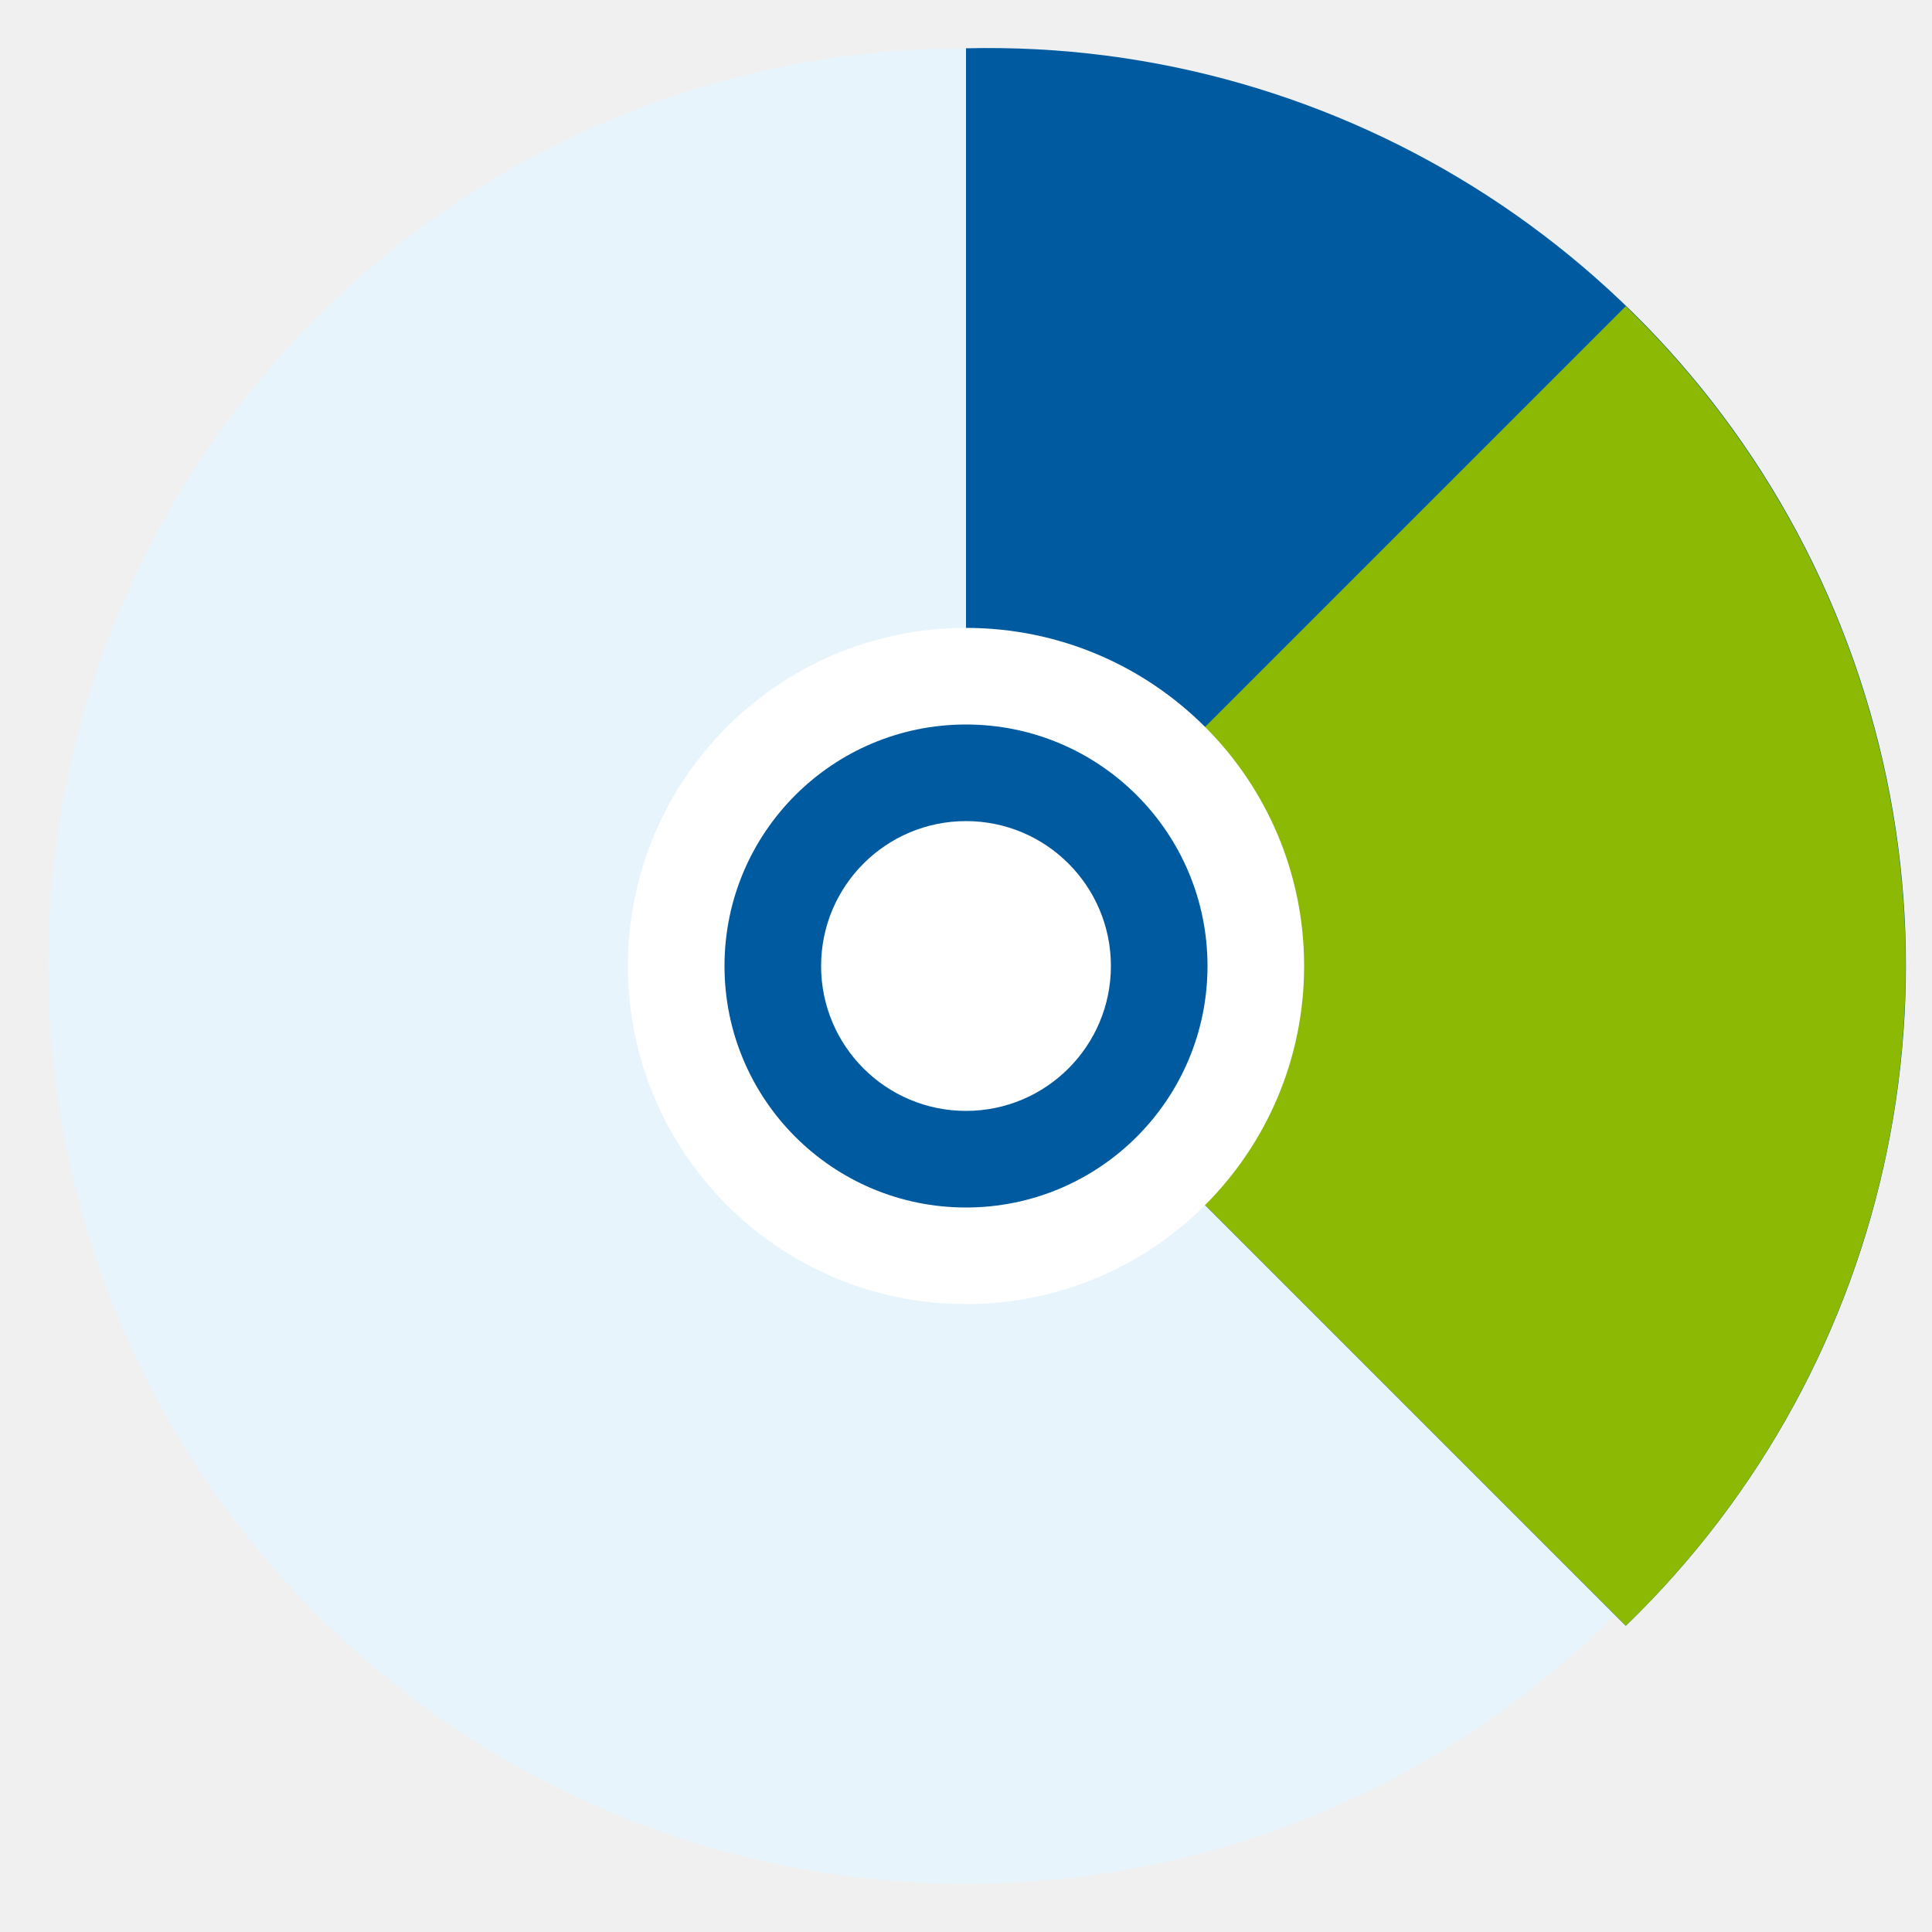
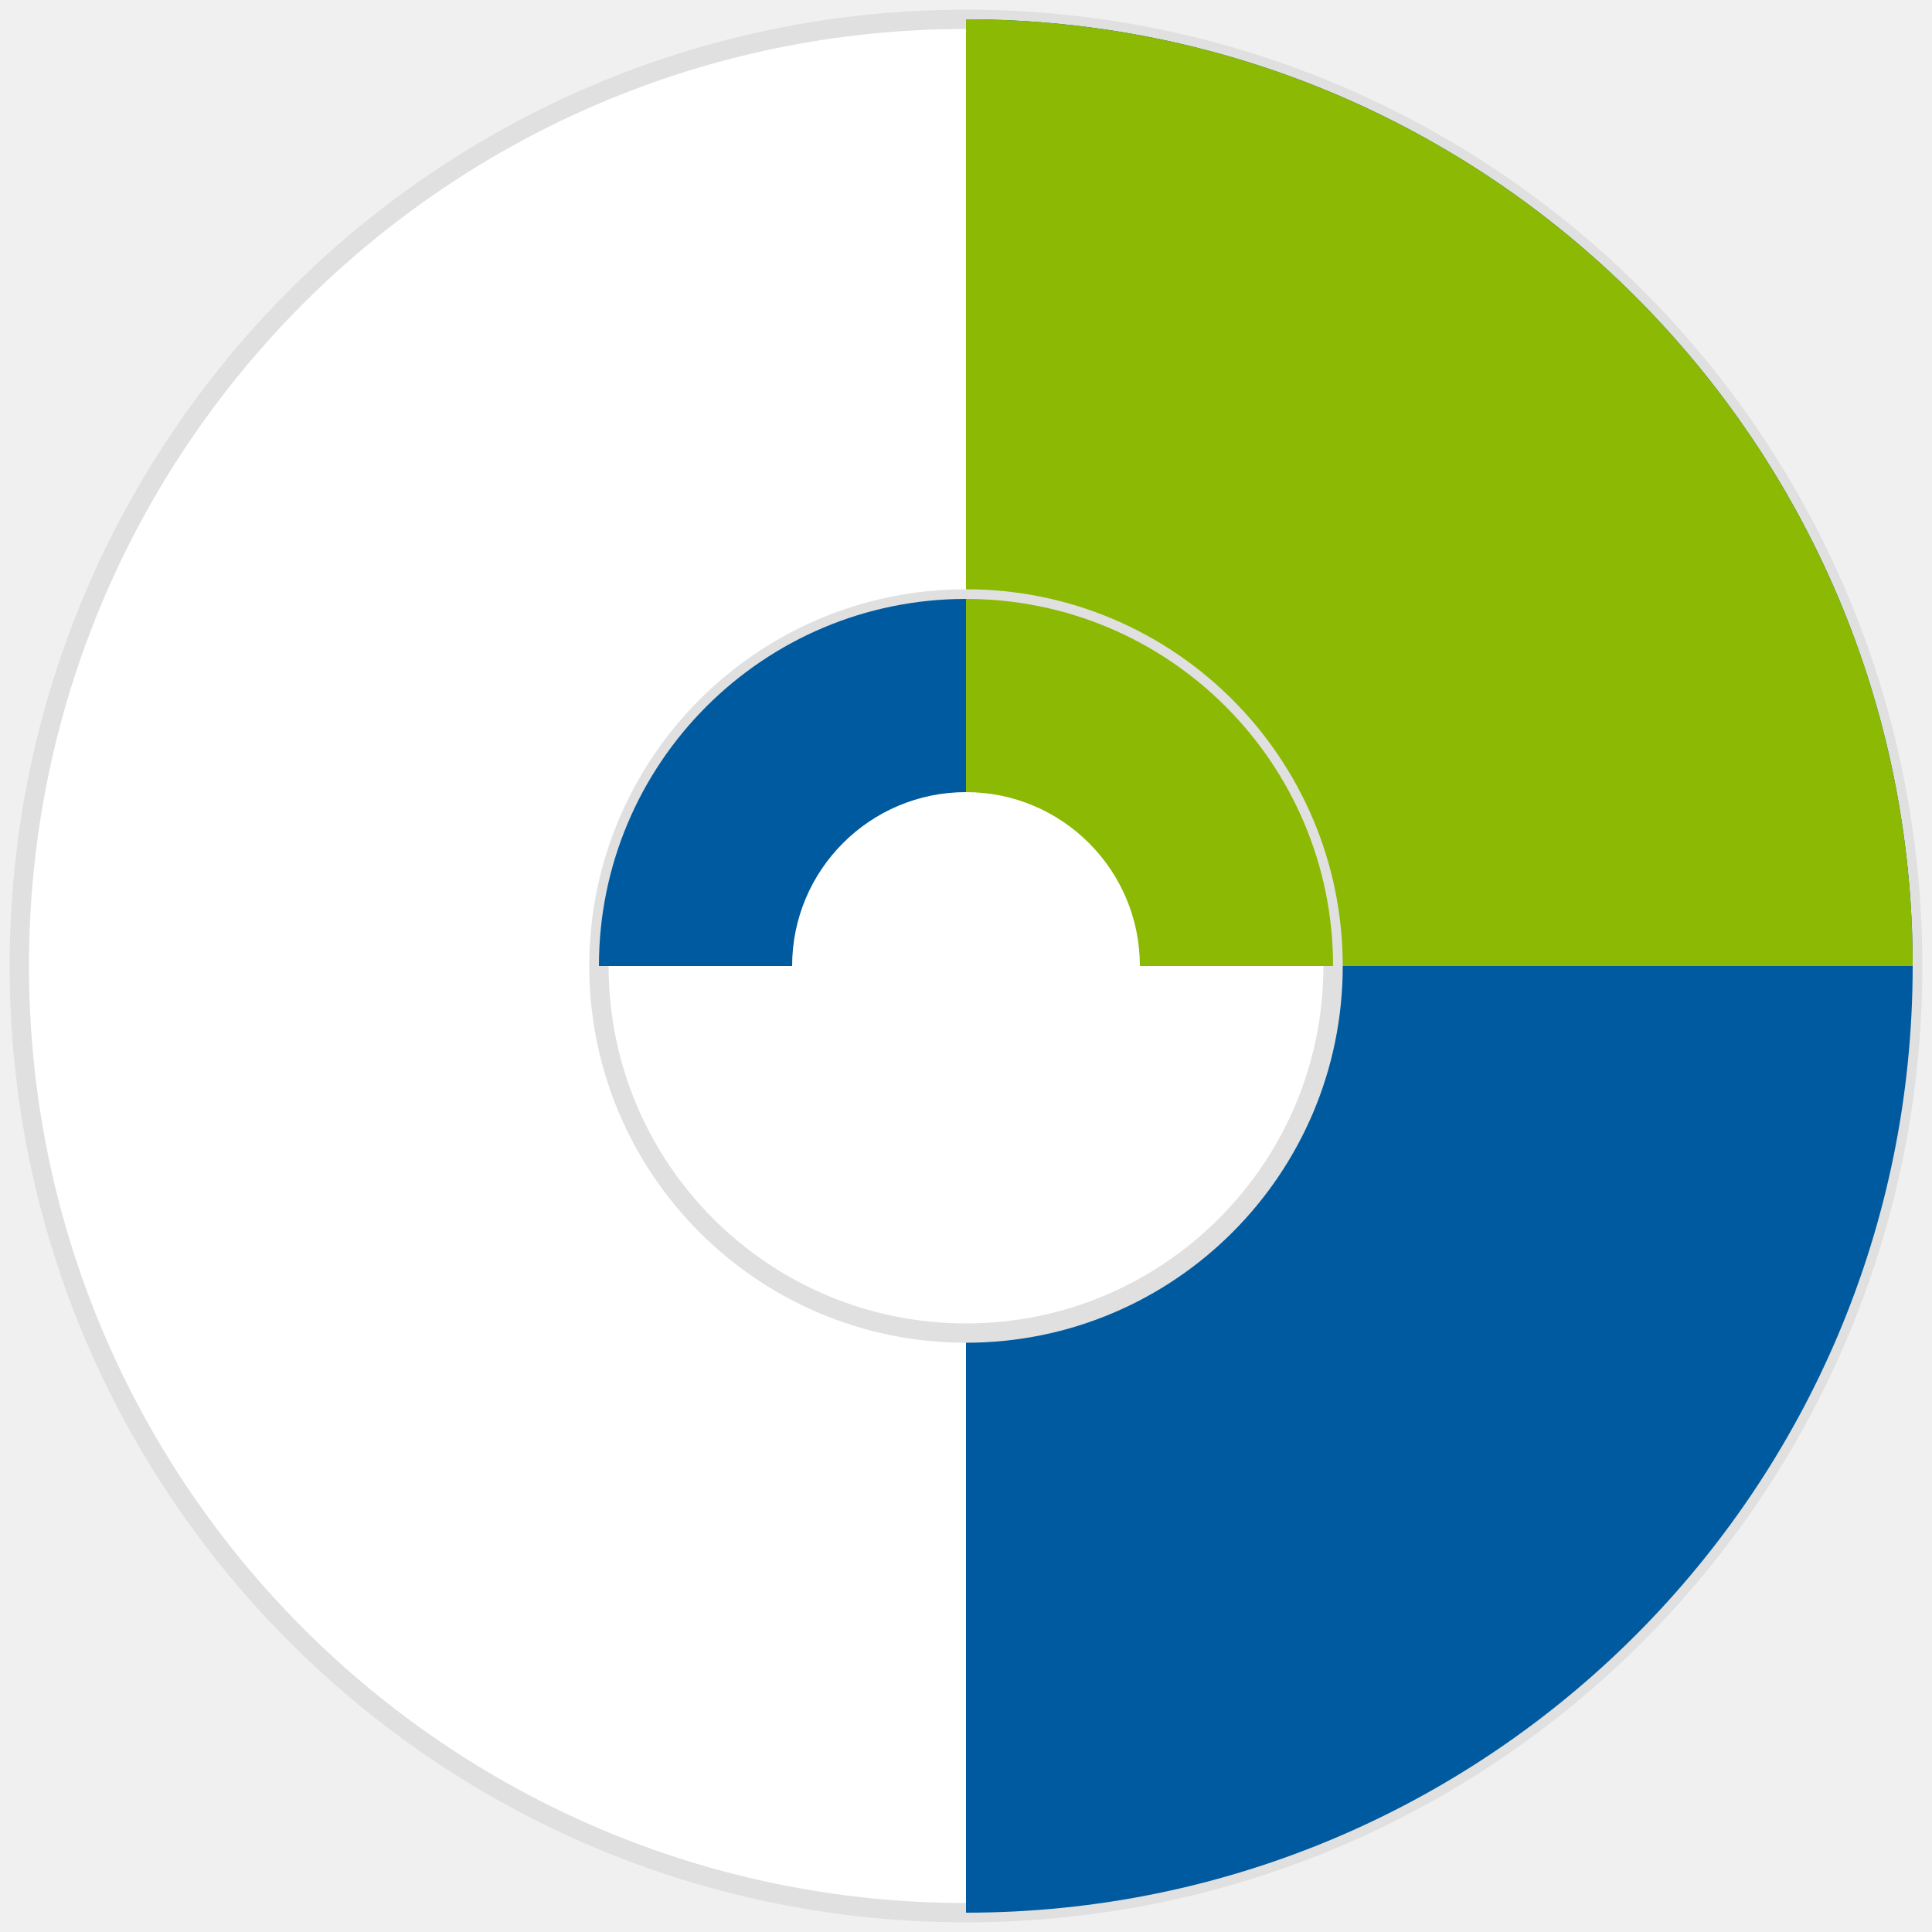
<svg xmlns="http://www.w3.org/2000/svg" viewBox="0 0 200 200">
-   <circle cx="100" cy="100" r="95" fill="#E8F4FC" />
-   <path d="M 100 100 L 100 5 A 95 95 0 0 1 168.3 168.3 Z" fill="#005AA0" />
-   <path d="M 100 100 L 168.3 31.7 A 95 95 0 0 1 168.3 168.3 Z" fill="#8CB903" />
-   <circle cx="100" cy="100" r="35" fill="white" />
-   <circle cx="100" cy="100" r="25" fill="#005AA0" />
-   <circle cx="100" cy="100" r="15" fill="white" />
+   <circle cx="100" cy="100" r="98" fill="white" stroke="#E0E0E0" stroke-width="2" />
+   <path d="M 100 100 L 100 2 A 98 98 0 0 1 100 198 Z" fill="#005AA0" />
+   <path d="M 100 100 L 100 2 A 98 98 0 0 1 198 100 Z" fill="#8CB903" />
+   <circle cx="100" cy="100" r="38" fill="white" stroke="#E0E0E0" stroke-width="2" />
+   <path d="M 100 100 L 100 62 A 38 38 0 0 0 62 100 Z" fill="#005AA0" />
+   <path d="M 100 100 L 138 100 A 38 38 0 0 0 100 62 Z" fill="#8CB903" />
+   <circle cx="100" cy="100" r="18" fill="white" />
</svg>
